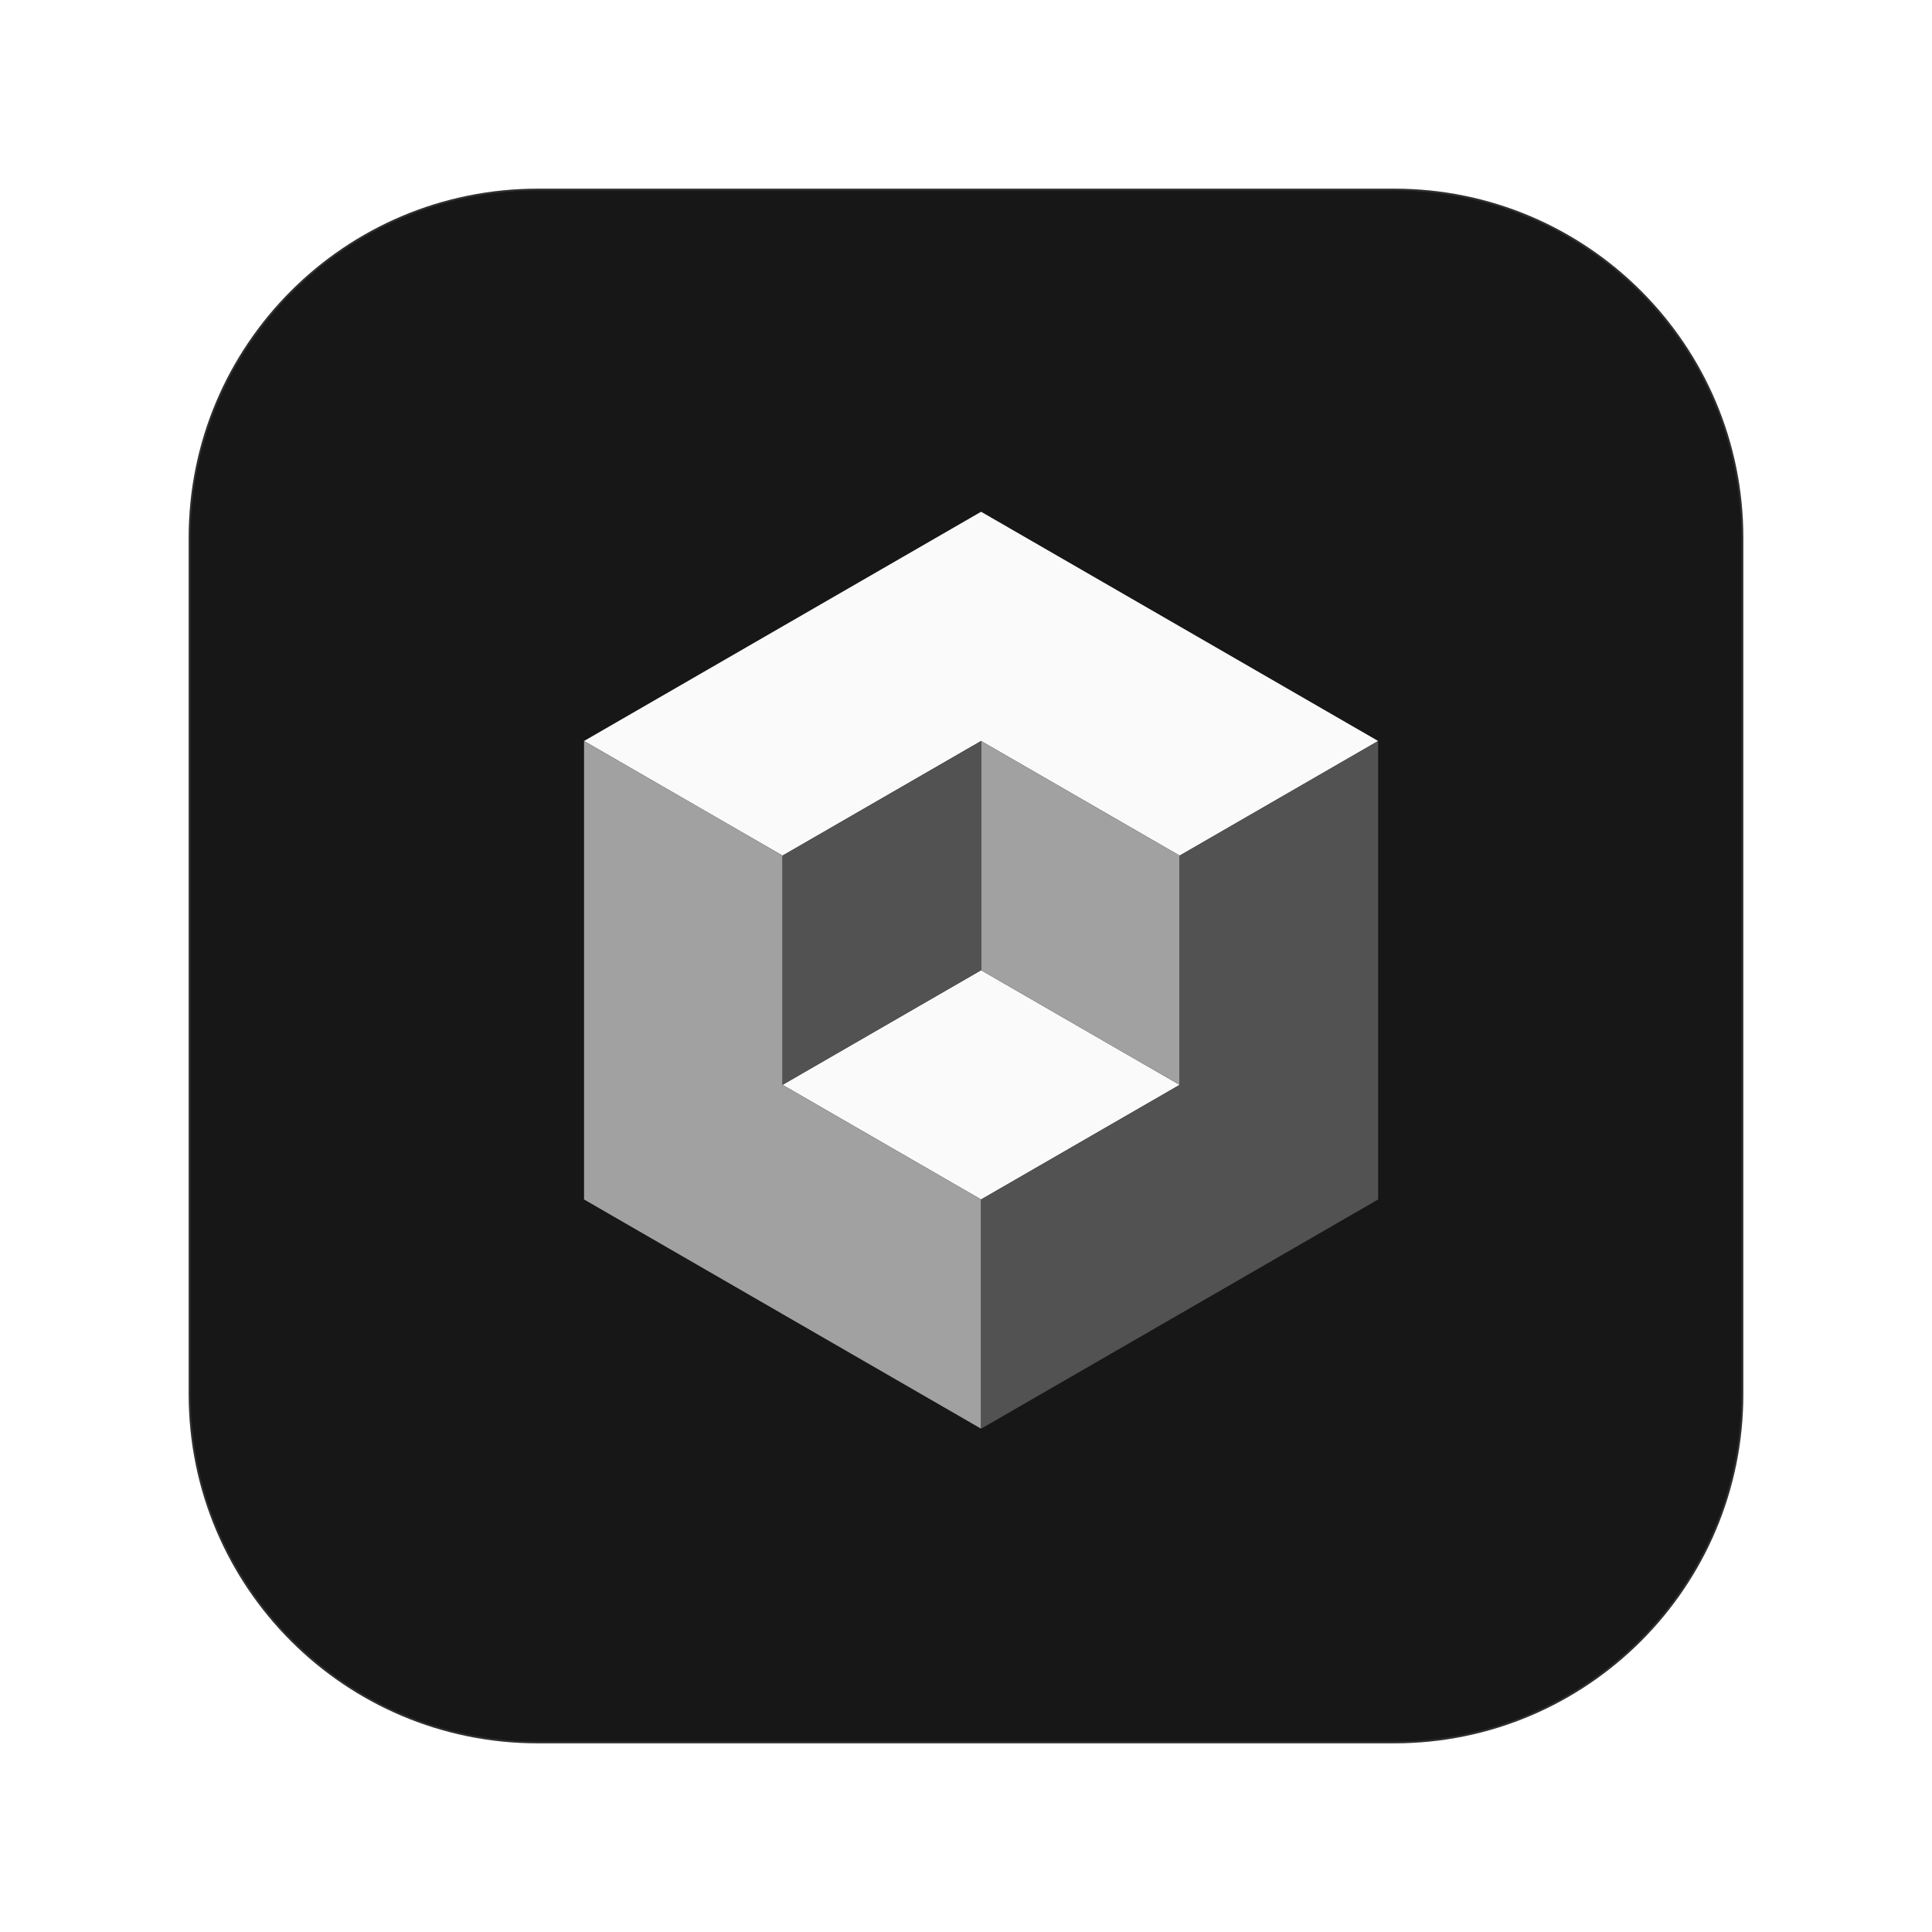
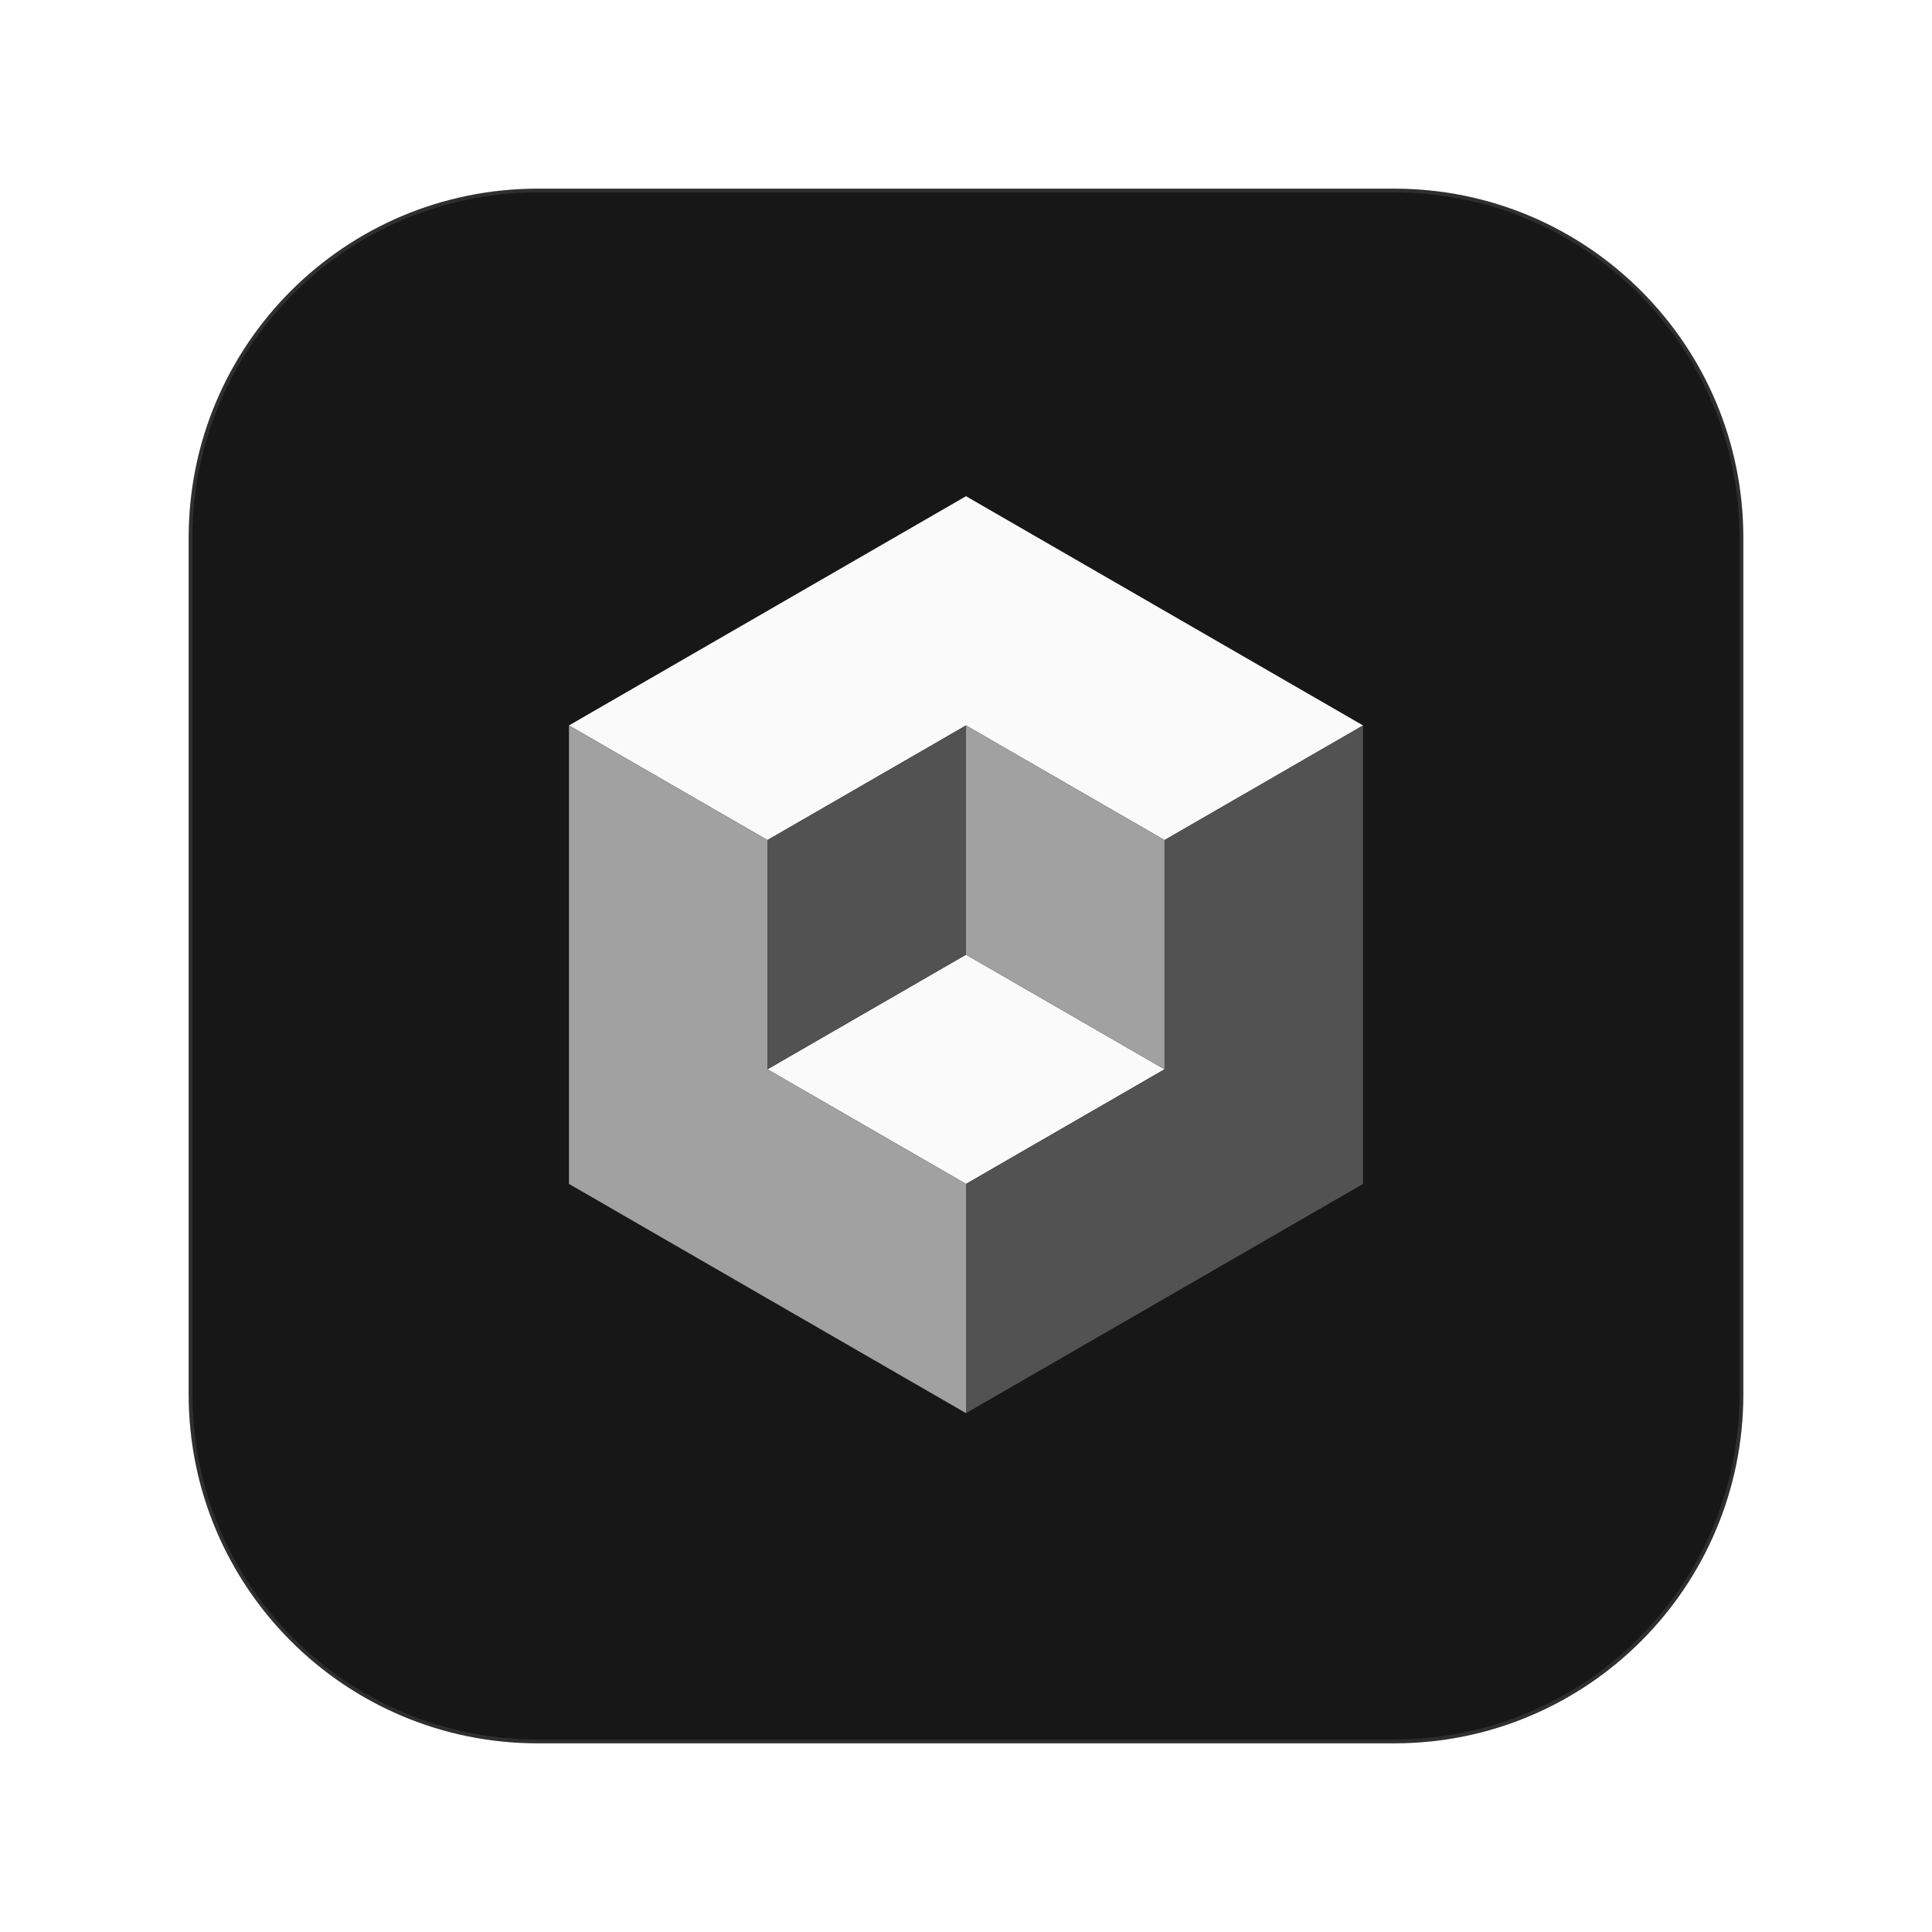
<svg xmlns="http://www.w3.org/2000/svg" viewBox="0 0 1024 1024" width="1024" height="1024" role="img" aria-label="vxr">
  <rect x="100" y="100" width="824" height="824" rx="185" fill="#171717" />
-   <rect x="100.5" y="100.5" width="823" height="823" rx="184.5" fill="none" stroke="#ffffff1a" />
-   <g transform="translate(232 232) scale(2.25)">
+   <rect x="101" y="101" width="822" height="822" rx="184" fill="none" stroke="#ffffff1a" stroke-width="2" />
+   <g transform="translate(224 223.76) scale(2.25)">
    <path fill="#FAFAFA" d="M128 17.44 L174.77 44.44 L128 71.44 L81.23 44.44 Z M128 125.44 L174.77 152.44 L128 179.44 L81.23 152.44 Z M174.77 44.44 L221.53 71.44 L174.77 98.44 L128 71.44 Z M81.23 44.44 L128 71.44 L81.23 98.44 L34.47 71.44 Z" />
    <path fill="#A1A1A1" d="M34.47 125.44 L81.23 152.44 L81.23 206.44 L34.47 179.44 Z M81.23 152.44 L128 179.44 L128 233.44 L81.23 206.44 Z M128 71.44 L174.77 98.44 L174.77 152.44 L128 125.44 Z M34.47 71.44 L81.23 98.44 L81.23 152.44 L34.47 125.44 Z" />
    <path fill="#525252" d="M221.53 125.44 L174.77 152.44 L174.77 206.44 L221.53 179.44 Z M174.77 152.44 L128 179.44 L128 233.44 L174.77 206.44 Z M221.53 71.44 L174.77 98.44 L174.77 152.44 L221.53 125.44 Z M128 71.44 L81.23 98.44 L81.23 152.44 L128 125.44 Z" />
  </g>
</svg>
